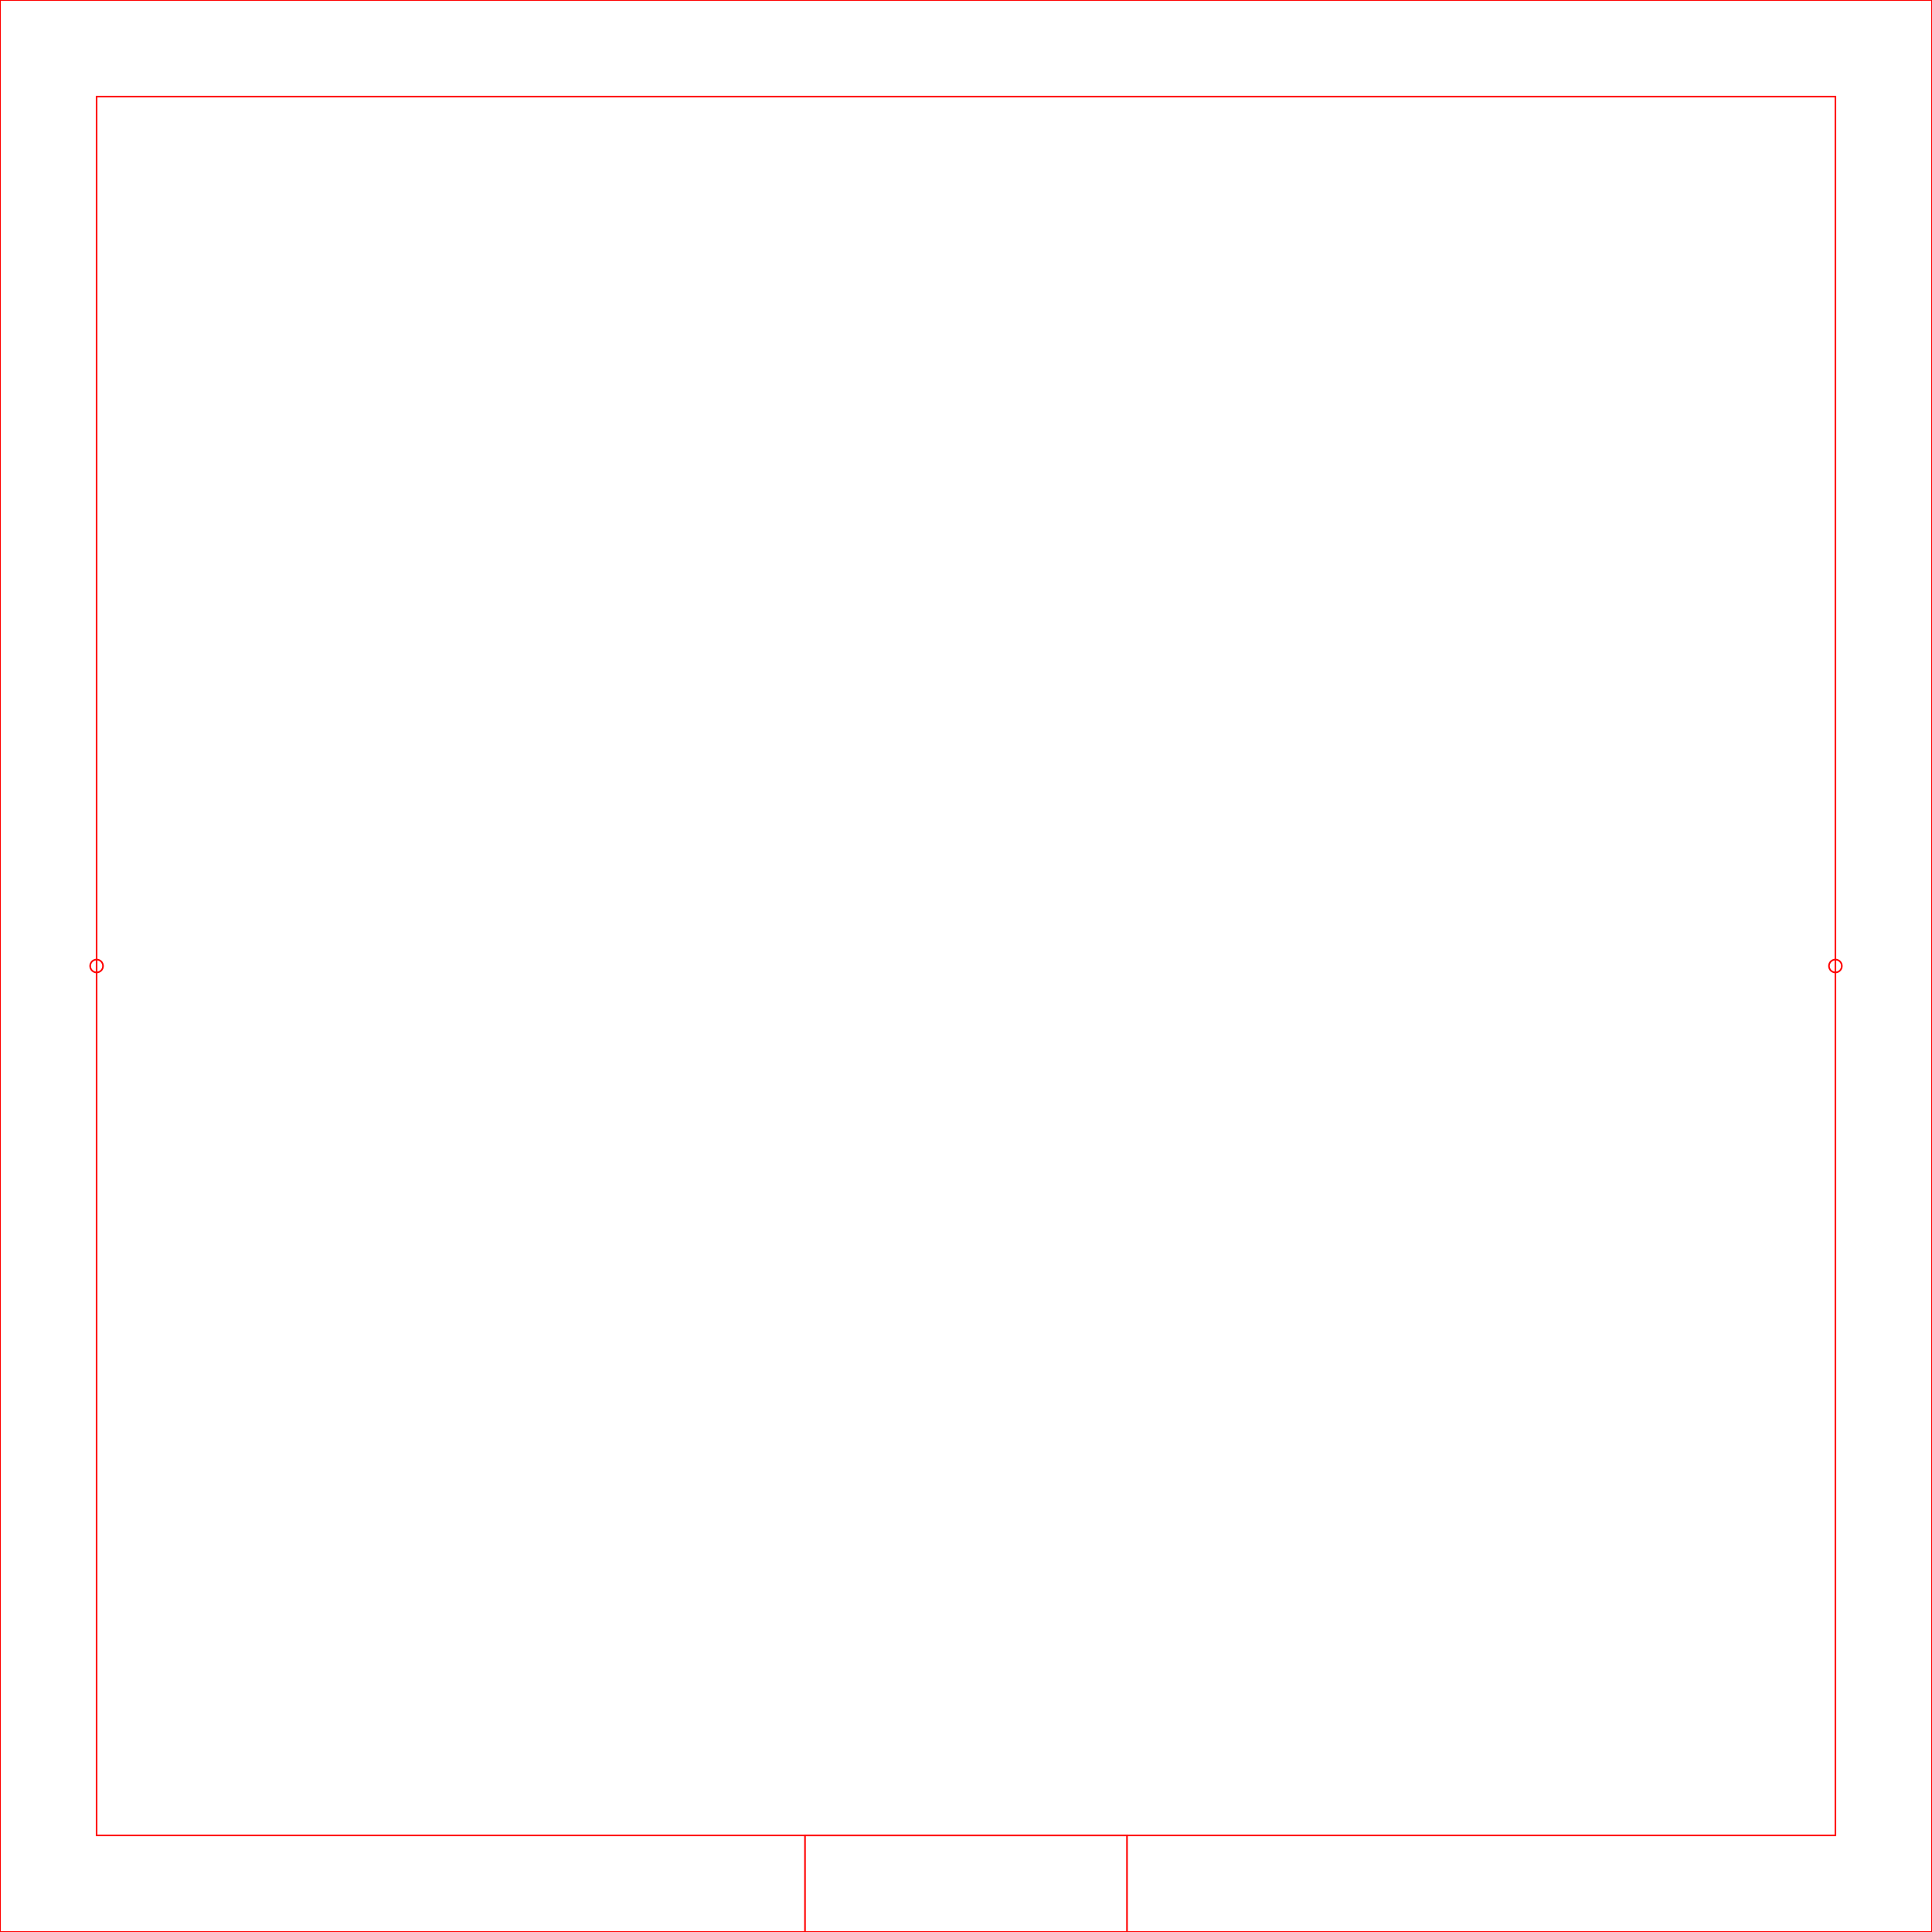
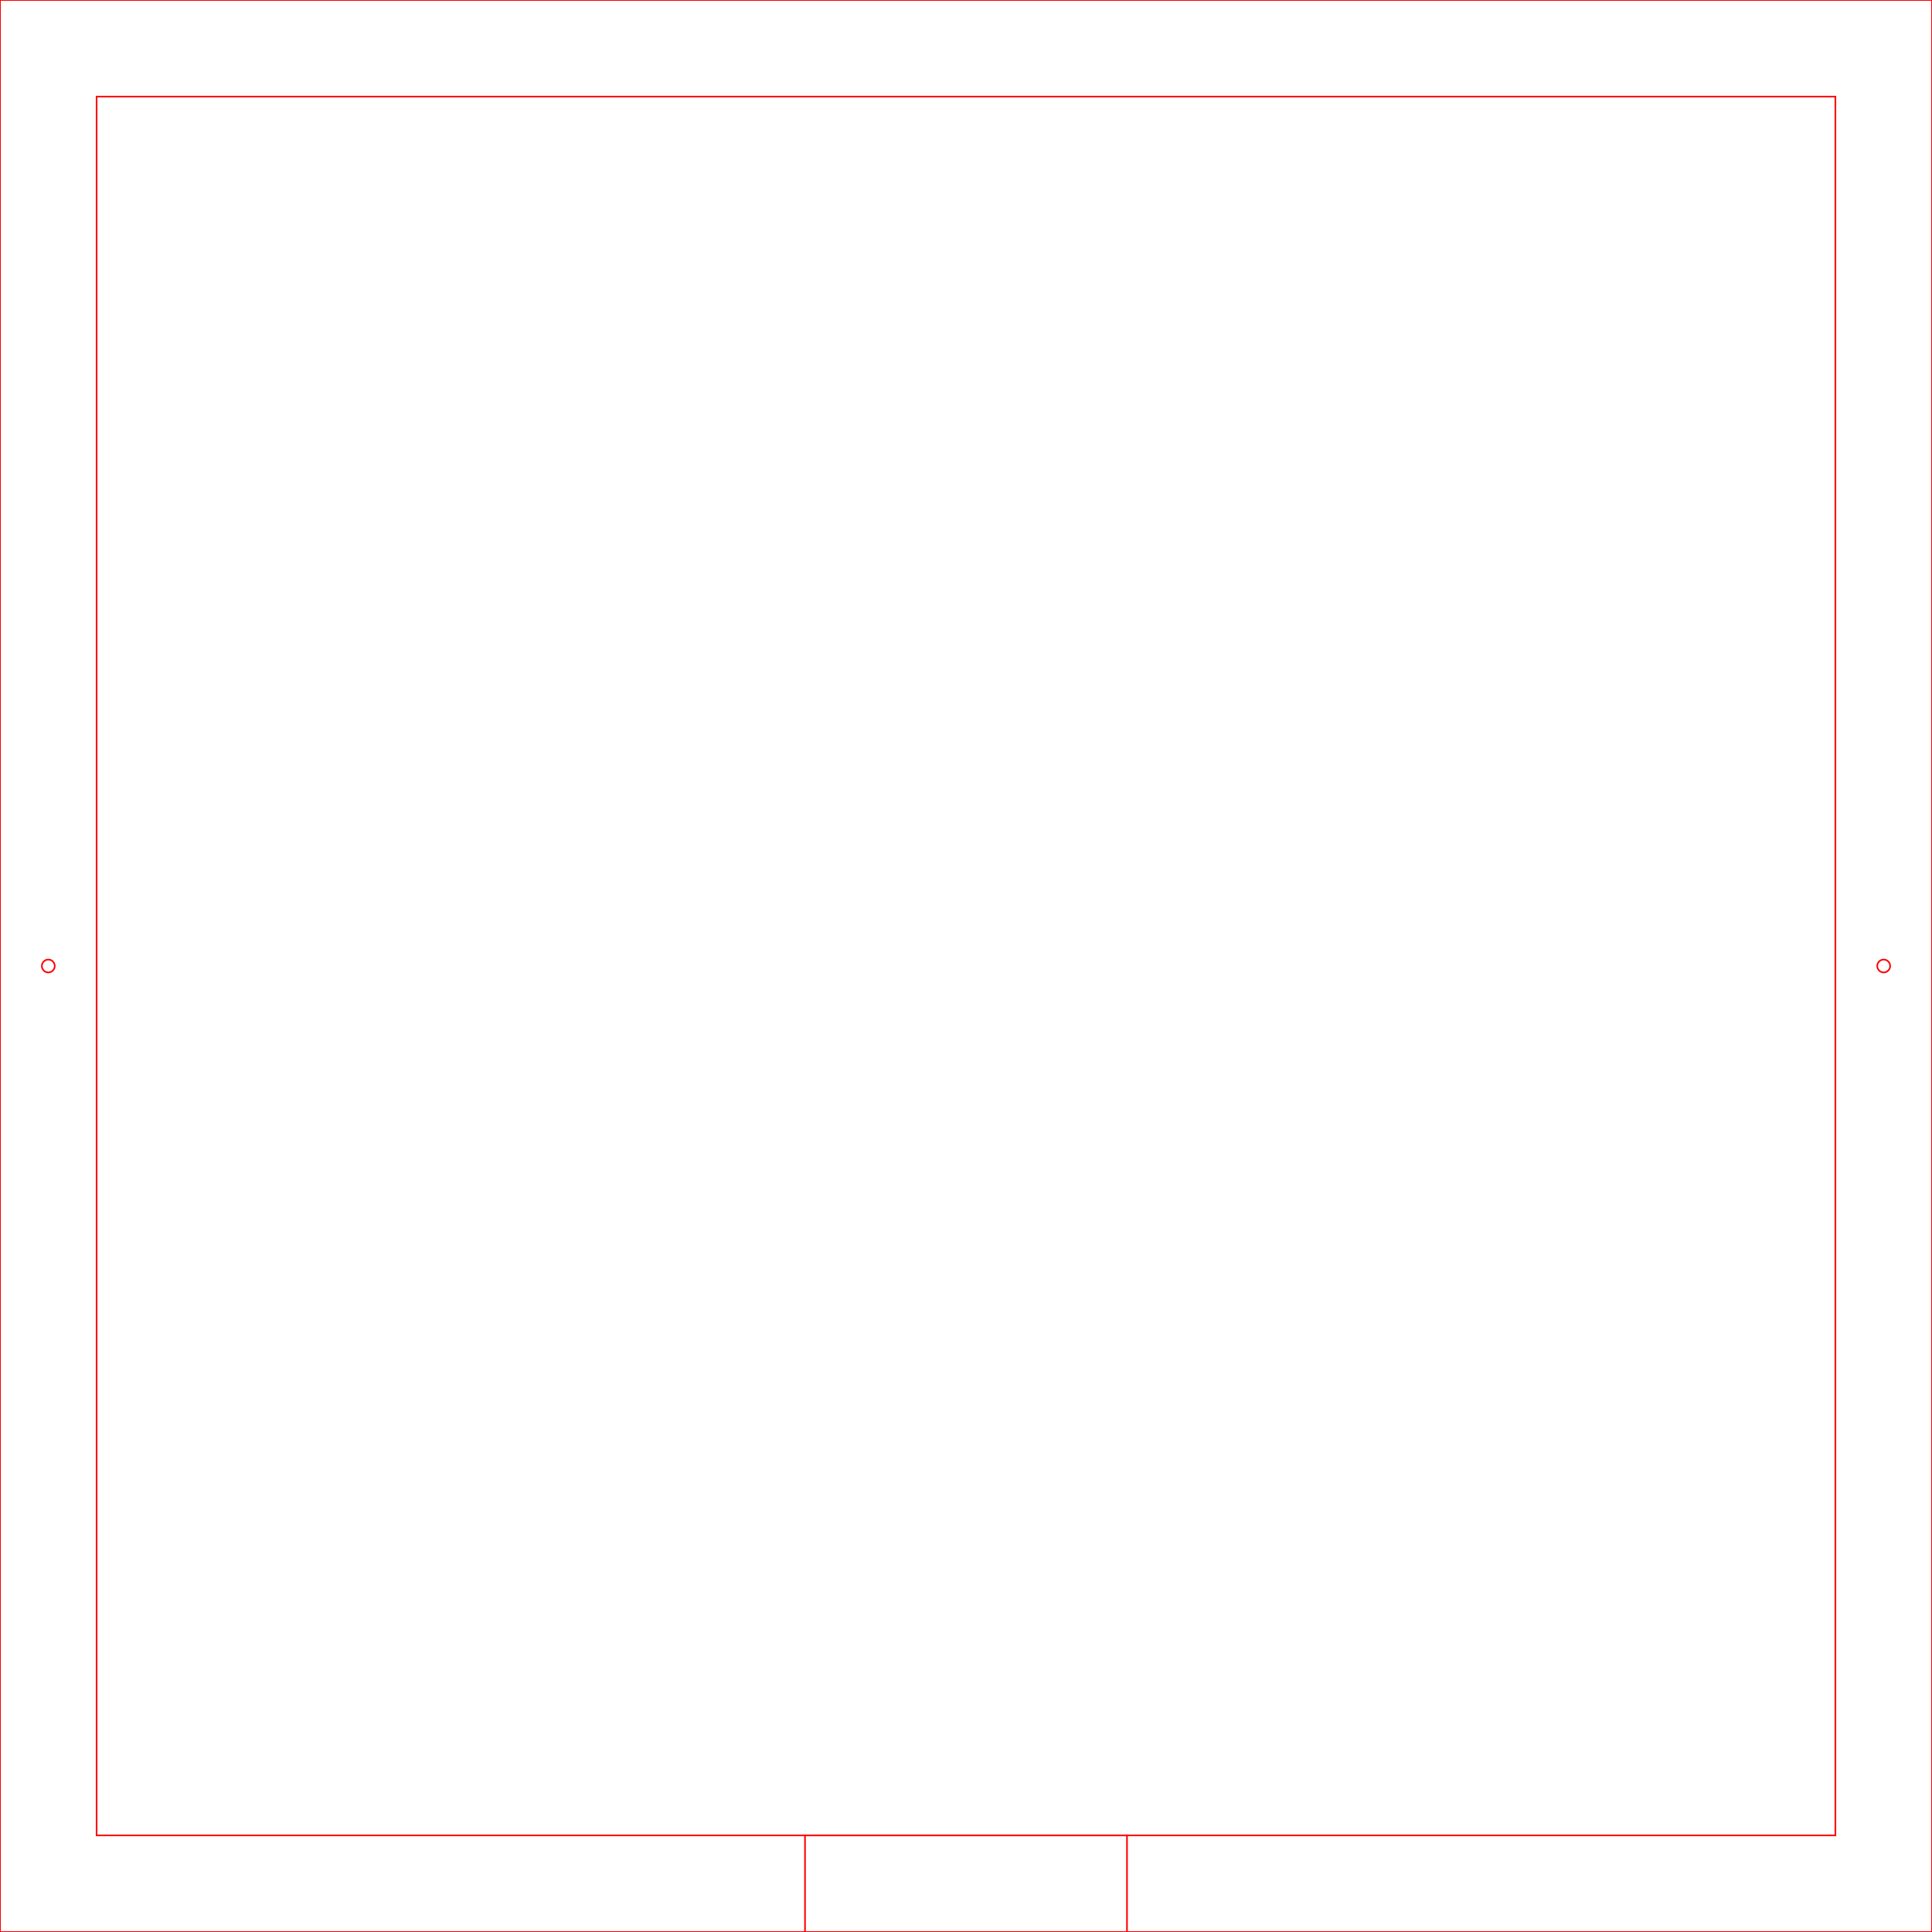
<svg xmlns="http://www.w3.org/2000/svg" width="600mm" height="600mm" viewBox="0 0 600 600">
  <rect x="0" y="0" width="600" height="600" style="fill:none;stroke:#ff0000;stroke-width:0.5" />
  <rect x="30" y="30" width="540" height="540" style="fill:none;stroke:#ff0000;stroke-width:0.5" />
  <rect x="250" y="570" width="100" height="30" style="fill:none;stroke:#ff0000;stroke-width:0.5" />
-   <circle cx="30" cy="300" r="2" style="fill:none;stroke:#ff0000;stroke-width:0.5" />
-   <circle cx="570" cy="300" r="2" style="fill:none;stroke:#ff0000;stroke-width:0.5" />
+   <circle cx="15" cy="300" r="2" style="fill:none;stroke:#ff0000;stroke-width:0.5" />
+   <circle cx="585" cy="300" r="2" style="fill:none;stroke:#ff0000;stroke-width:0.5" />
</svg>
